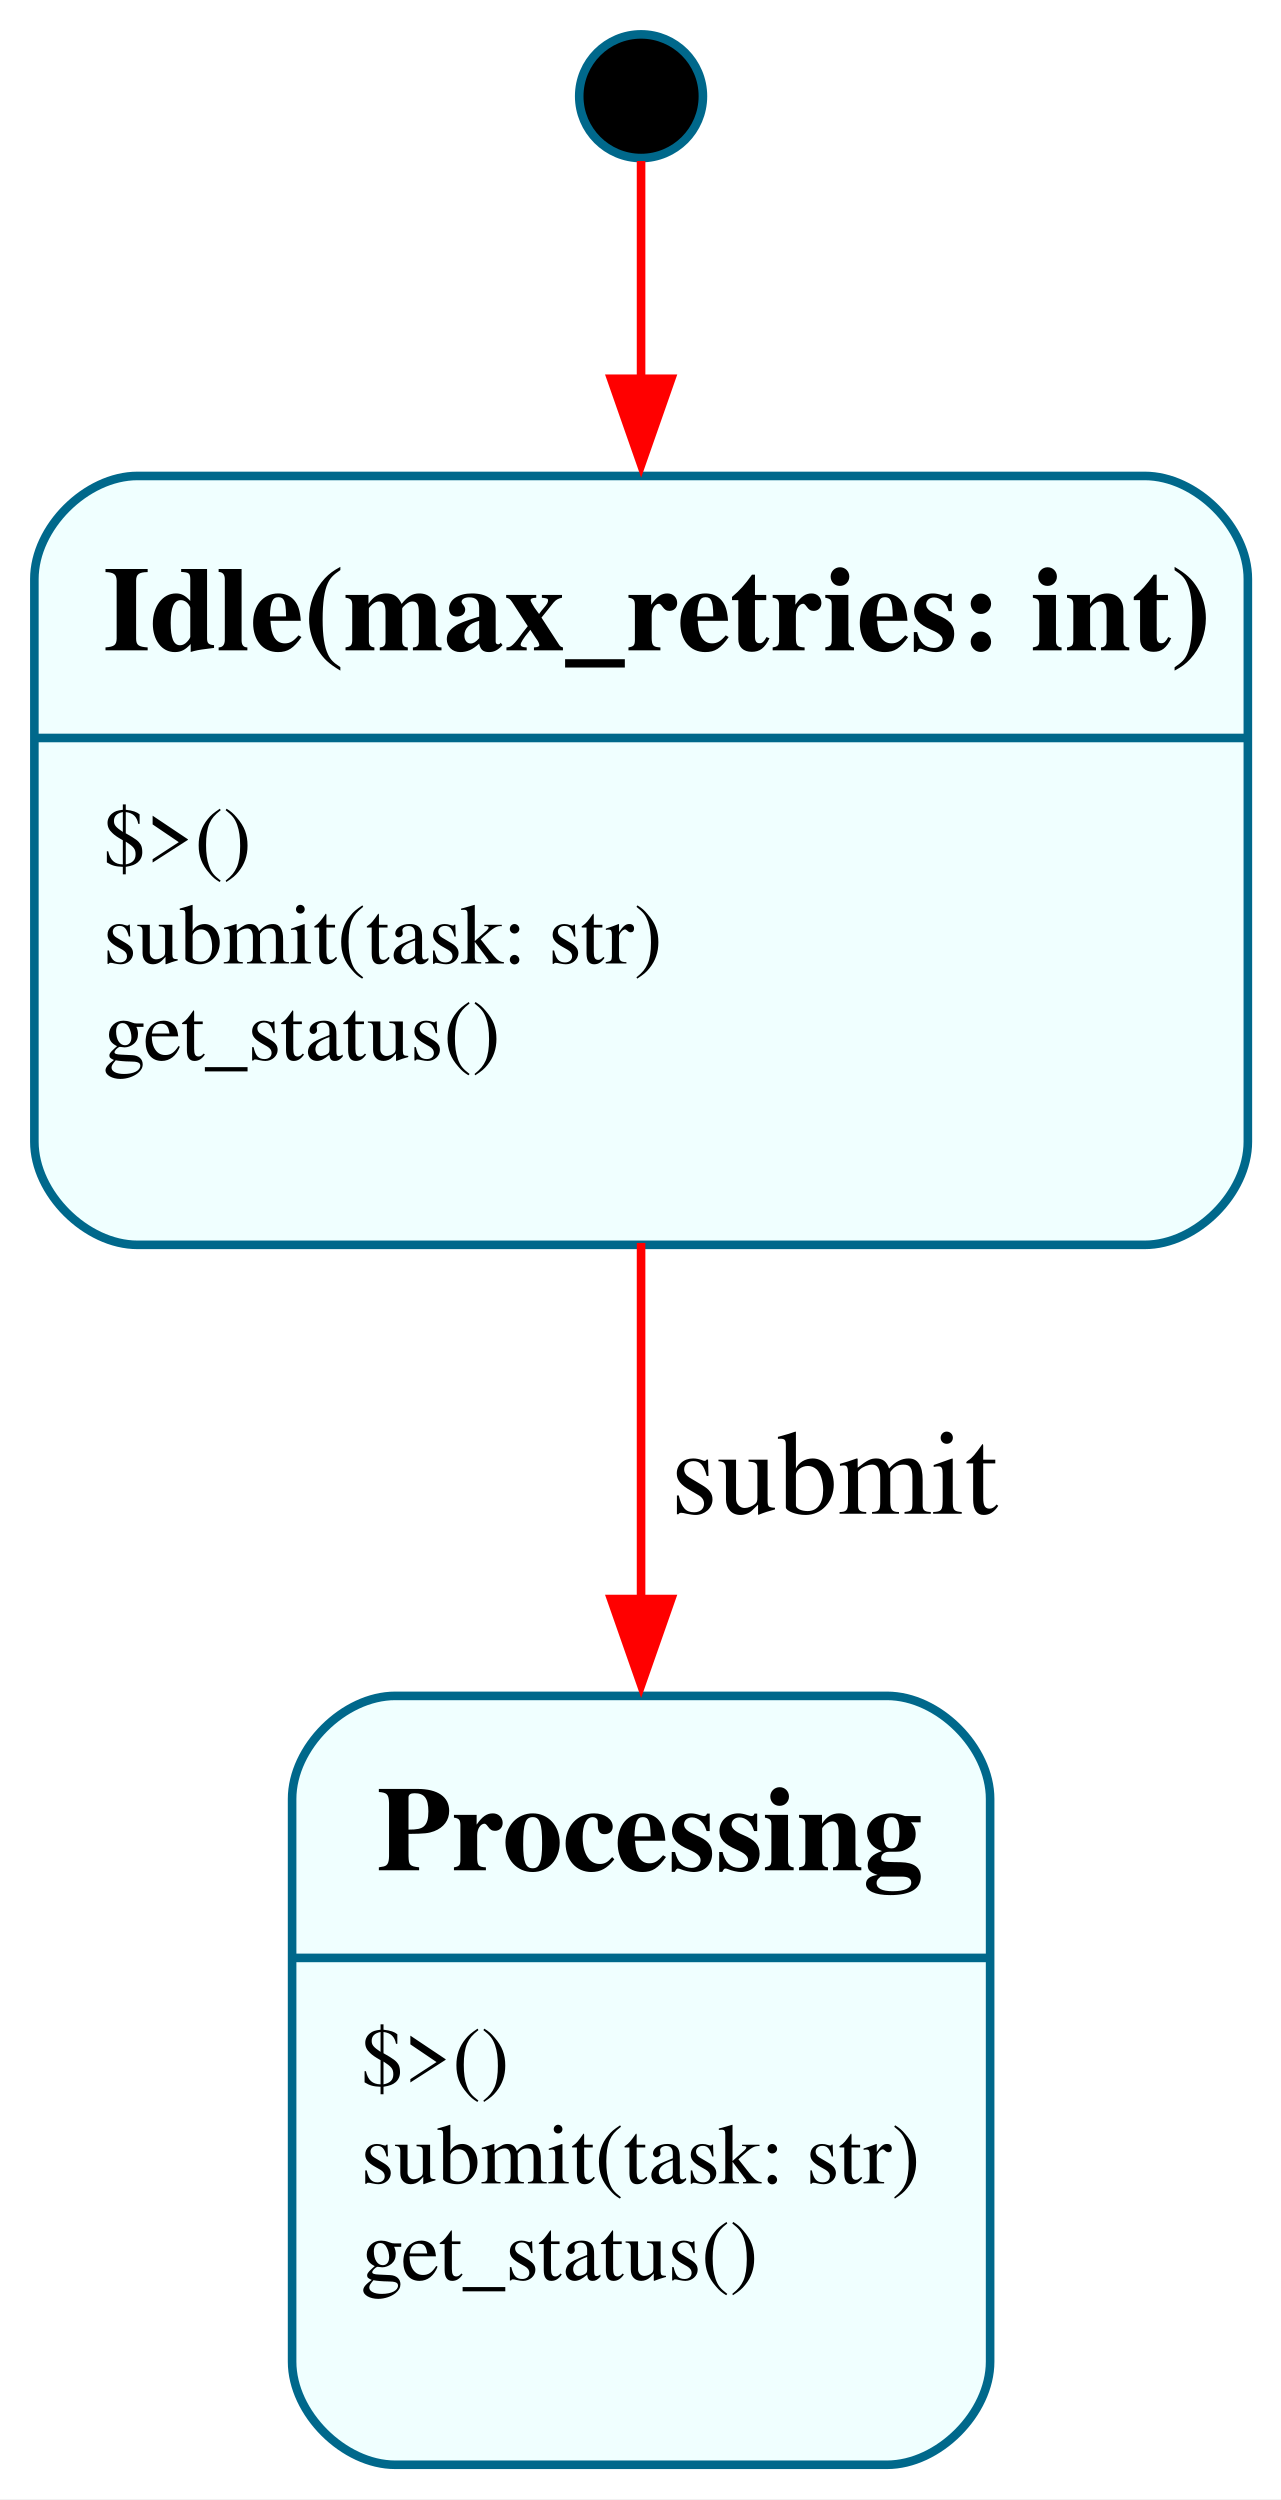
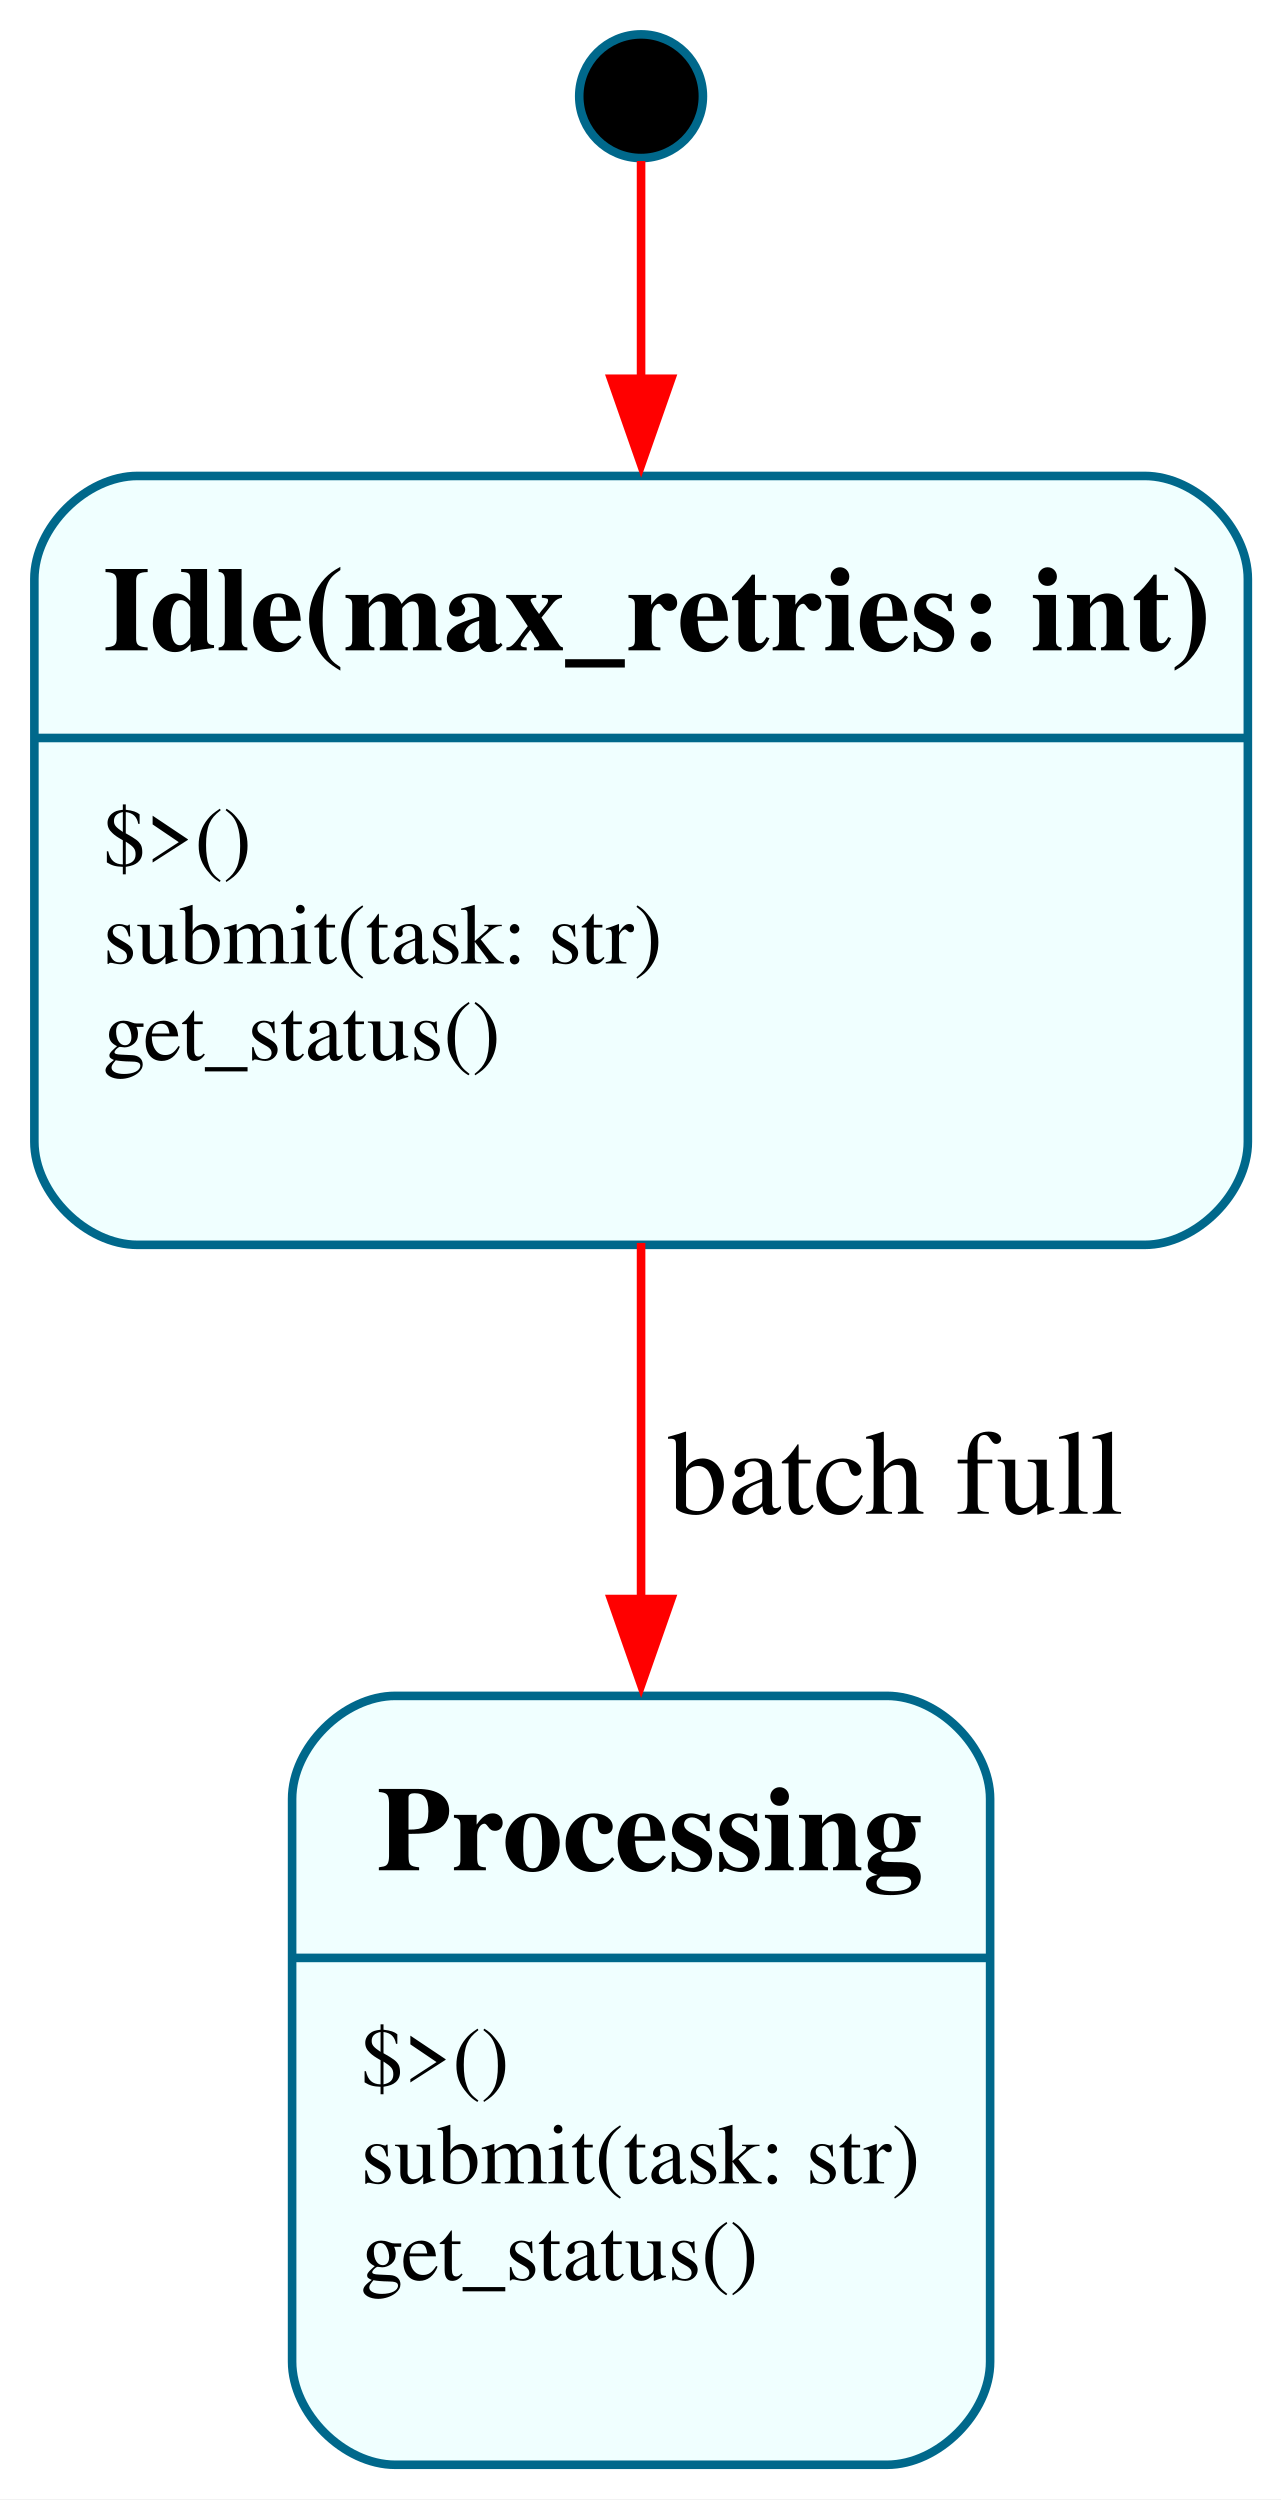
<svg xmlns="http://www.w3.org/2000/svg" width="149pt" height="291pt" viewBox="0.00 0.00 149.00 291.00">
  <g id="graph0" class="graph" transform="scale(1 1) rotate(0) translate(4 286.9)">
    <polygon fill="white" stroke="none" points="-4,4 -4,-286.9 145.25,-286.9 145.25,4 -4,4" />
    <g id="node1" class="node">
      <ellipse fill="black" stroke="#00688b" cx="70.62" cy="-275.7" rx="7.2" ry="7.2" />
    </g>
    <g id="node2" class="node">
      <path fill="azure" stroke="none" d="M129.25,-231.5C129.25,-231.5 12,-231.5 12,-231.5 6,-231.5 0,-225.5 0,-219.5 0,-219.5 0,-154 0,-154 0,-148 6,-142 12,-142 12,-142 129.25,-142 129.25,-142 135.25,-142 141.25,-148 141.25,-154 141.25,-154 141.25,-219.5 141.25,-219.5 141.25,-225.5 135.25,-231.5 129.25,-231.5" />
      <text xml:space="preserve" text-anchor="start" x="8" y="-211.2" font-family="Times,serif" font-weight="bold" font-size="14.00">Idle(max_retries: int)</text>
      <text xml:space="preserve" text-anchor="start" x="8" y="-186" font-family="Times,serif" font-size="10.00">$&gt;()</text>
      <text xml:space="preserve" text-anchor="start" x="8" y="-174.75" font-family="Times,serif" font-size="10.00">submit(task: str)</text>
      <text xml:space="preserve" text-anchor="start" x="8" y="-163.5" font-family="Times,serif" font-size="10.00">get_status()</text>
      <text xml:space="preserve" text-anchor="start" x="27.12" y="-152.25" font-family="Times,serif" font-size="10.00">            </text>
      <polygon fill="#00688b" stroke="#00688b" points="0,-201 0,-201 141.25,-201 141.25,-201 0,-201" />
      <path fill="none" stroke="#00688b" d="M12,-142C12,-142 129.25,-142 129.25,-142 135.25,-142 141.25,-148 141.25,-154 141.25,-154 141.25,-219.5 141.25,-219.5 141.25,-225.5 135.25,-231.5 129.25,-231.5 129.25,-231.5 12,-231.5 12,-231.5 6,-231.5 0,-225.5 0,-219.5 0,-219.5 0,-154 0,-154 0,-148 6,-142 12,-142" />
    </g>
    <g id="edge1" class="edge">
      <path fill="none" stroke="red" d="M70.62,-268.16C70.62,-262.25 70.62,-252.91 70.62,-242.66" />
      <polygon fill="red" stroke="red" points="74.13,-242.81 70.63,-232.81 67.13,-242.81 74.13,-242.81" />
    </g>
    <g id="node3" class="node">
      <path fill="azure" stroke="none" d="M99.25,-89.5C99.25,-89.5 42,-89.5 42,-89.5 36,-89.5 30,-83.5 30,-77.5 30,-77.5 30,-12 30,-12 30,-6 36,0 42,0 42,0 99.25,0 99.25,0 105.25,0 111.25,-6 111.25,-12 111.25,-12 111.25,-77.5 111.25,-77.5 111.25,-83.5 105.25,-89.5 99.25,-89.5" />
      <text xml:space="preserve" text-anchor="start" x="39.88" y="-69.2" font-family="Times,serif" font-weight="bold" font-size="14.00">Processing</text>
      <text xml:space="preserve" text-anchor="start" x="38" y="-44" font-family="Times,serif" font-size="10.00">$&gt;()</text>
      <text xml:space="preserve" text-anchor="start" x="38" y="-32.75" font-family="Times,serif" font-size="10.00">submit(task: str)</text>
      <text xml:space="preserve" text-anchor="start" x="38" y="-21.5" font-family="Times,serif" font-size="10.00">get_status()</text>
      <text xml:space="preserve" text-anchor="start" x="57.12" y="-10.25" font-family="Times,serif" font-size="10.00">            </text>
      <polygon fill="#00688b" stroke="#00688b" points="30,-59 30,-59 111.25,-59 111.25,-59 30,-59" />
      <path fill="none" stroke="#00688b" d="M42,0C42,0 99.25,0 99.25,0 105.25,0 111.25,-6 111.25,-12 111.25,-12 111.25,-77.5 111.25,-77.5 111.25,-83.5 105.25,-89.5 99.25,-89.5 99.25,-89.5 42,-89.5 42,-89.5 36,-89.5 30,-83.5 30,-77.5 30,-77.5 30,-12 30,-12 30,-6 36,0 42,0" />
    </g>
    <g id="edge2" class="edge">
      <path fill="none" stroke="red" d="M70.62,-142.22C70.62,-129.05 70.62,-114.42 70.62,-100.61" />
      <polygon fill="red" stroke="red" points="74.13,-100.77 70.63,-90.77 67.13,-100.77 74.13,-100.77" />
-       <text xml:space="preserve" text-anchor="middle" x="93.12" y="-110.7" font-family="Times,serif" font-size="14.00"> submit </text>
+       <text xml:space="preserve" text-anchor="middle" x="100.25" y="-110.7" font-family="Times,serif" font-size="14.00"> batch full </text>
    </g>
  </g>
</svg>
